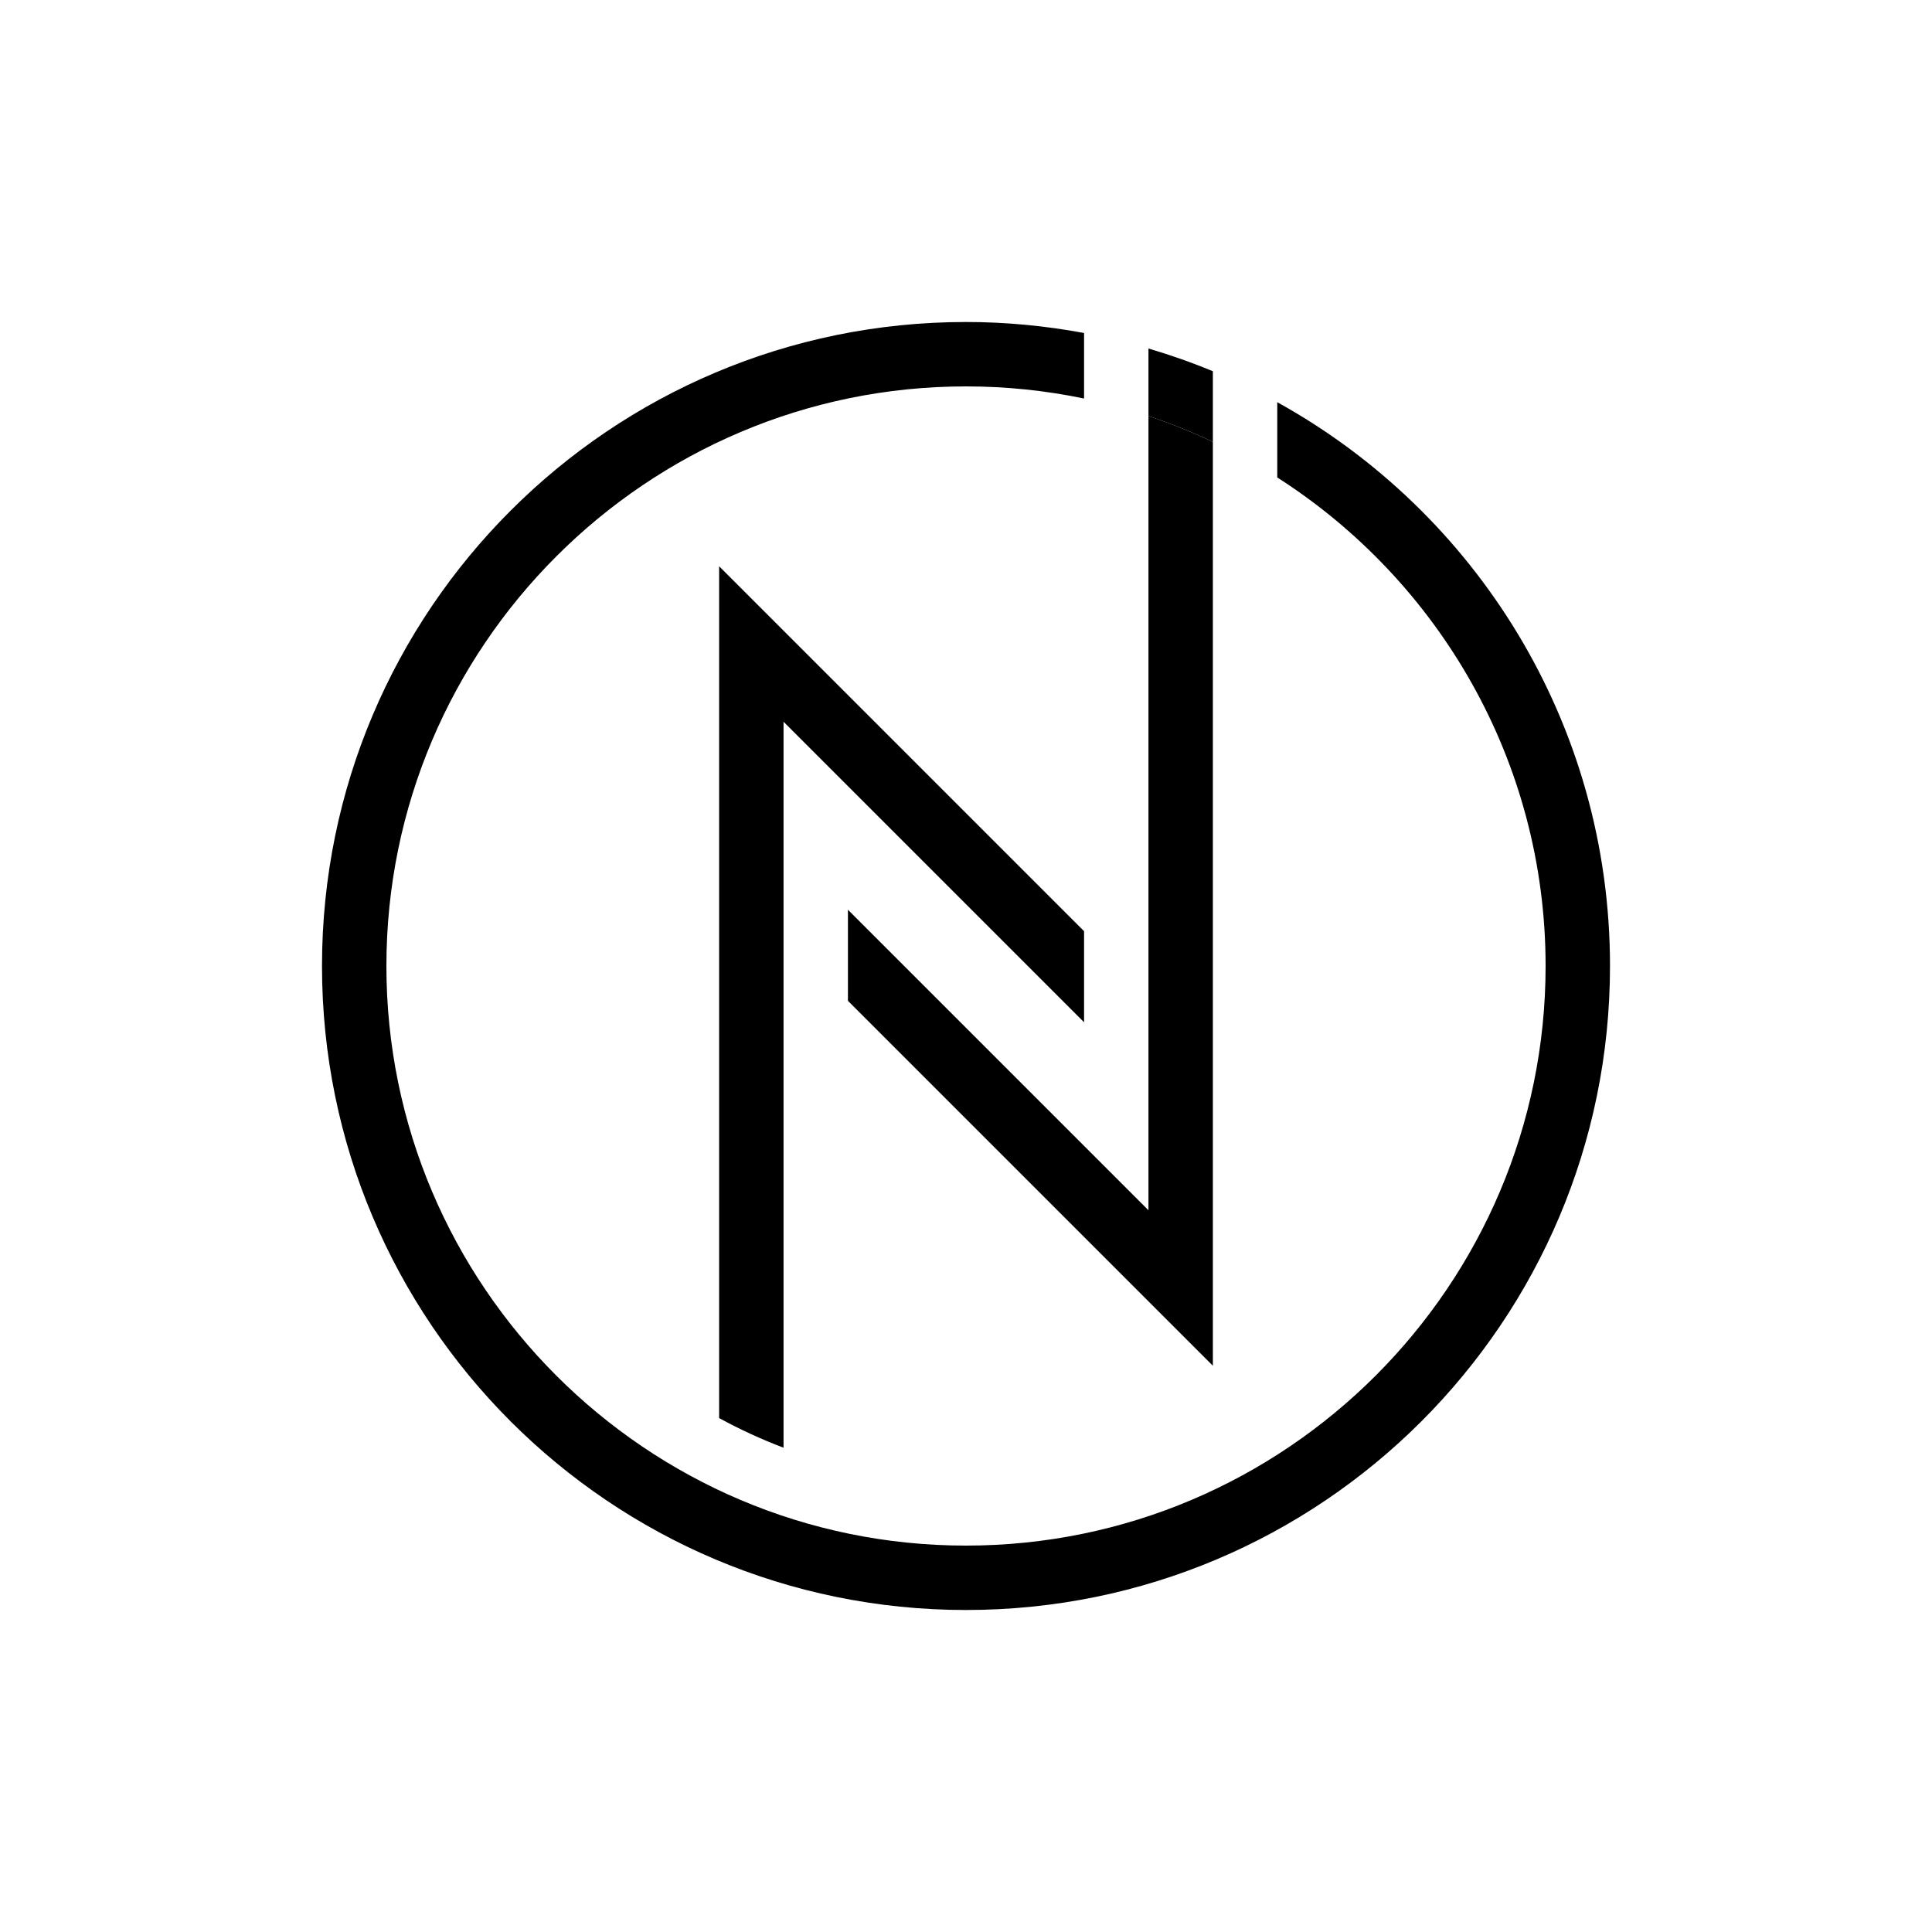
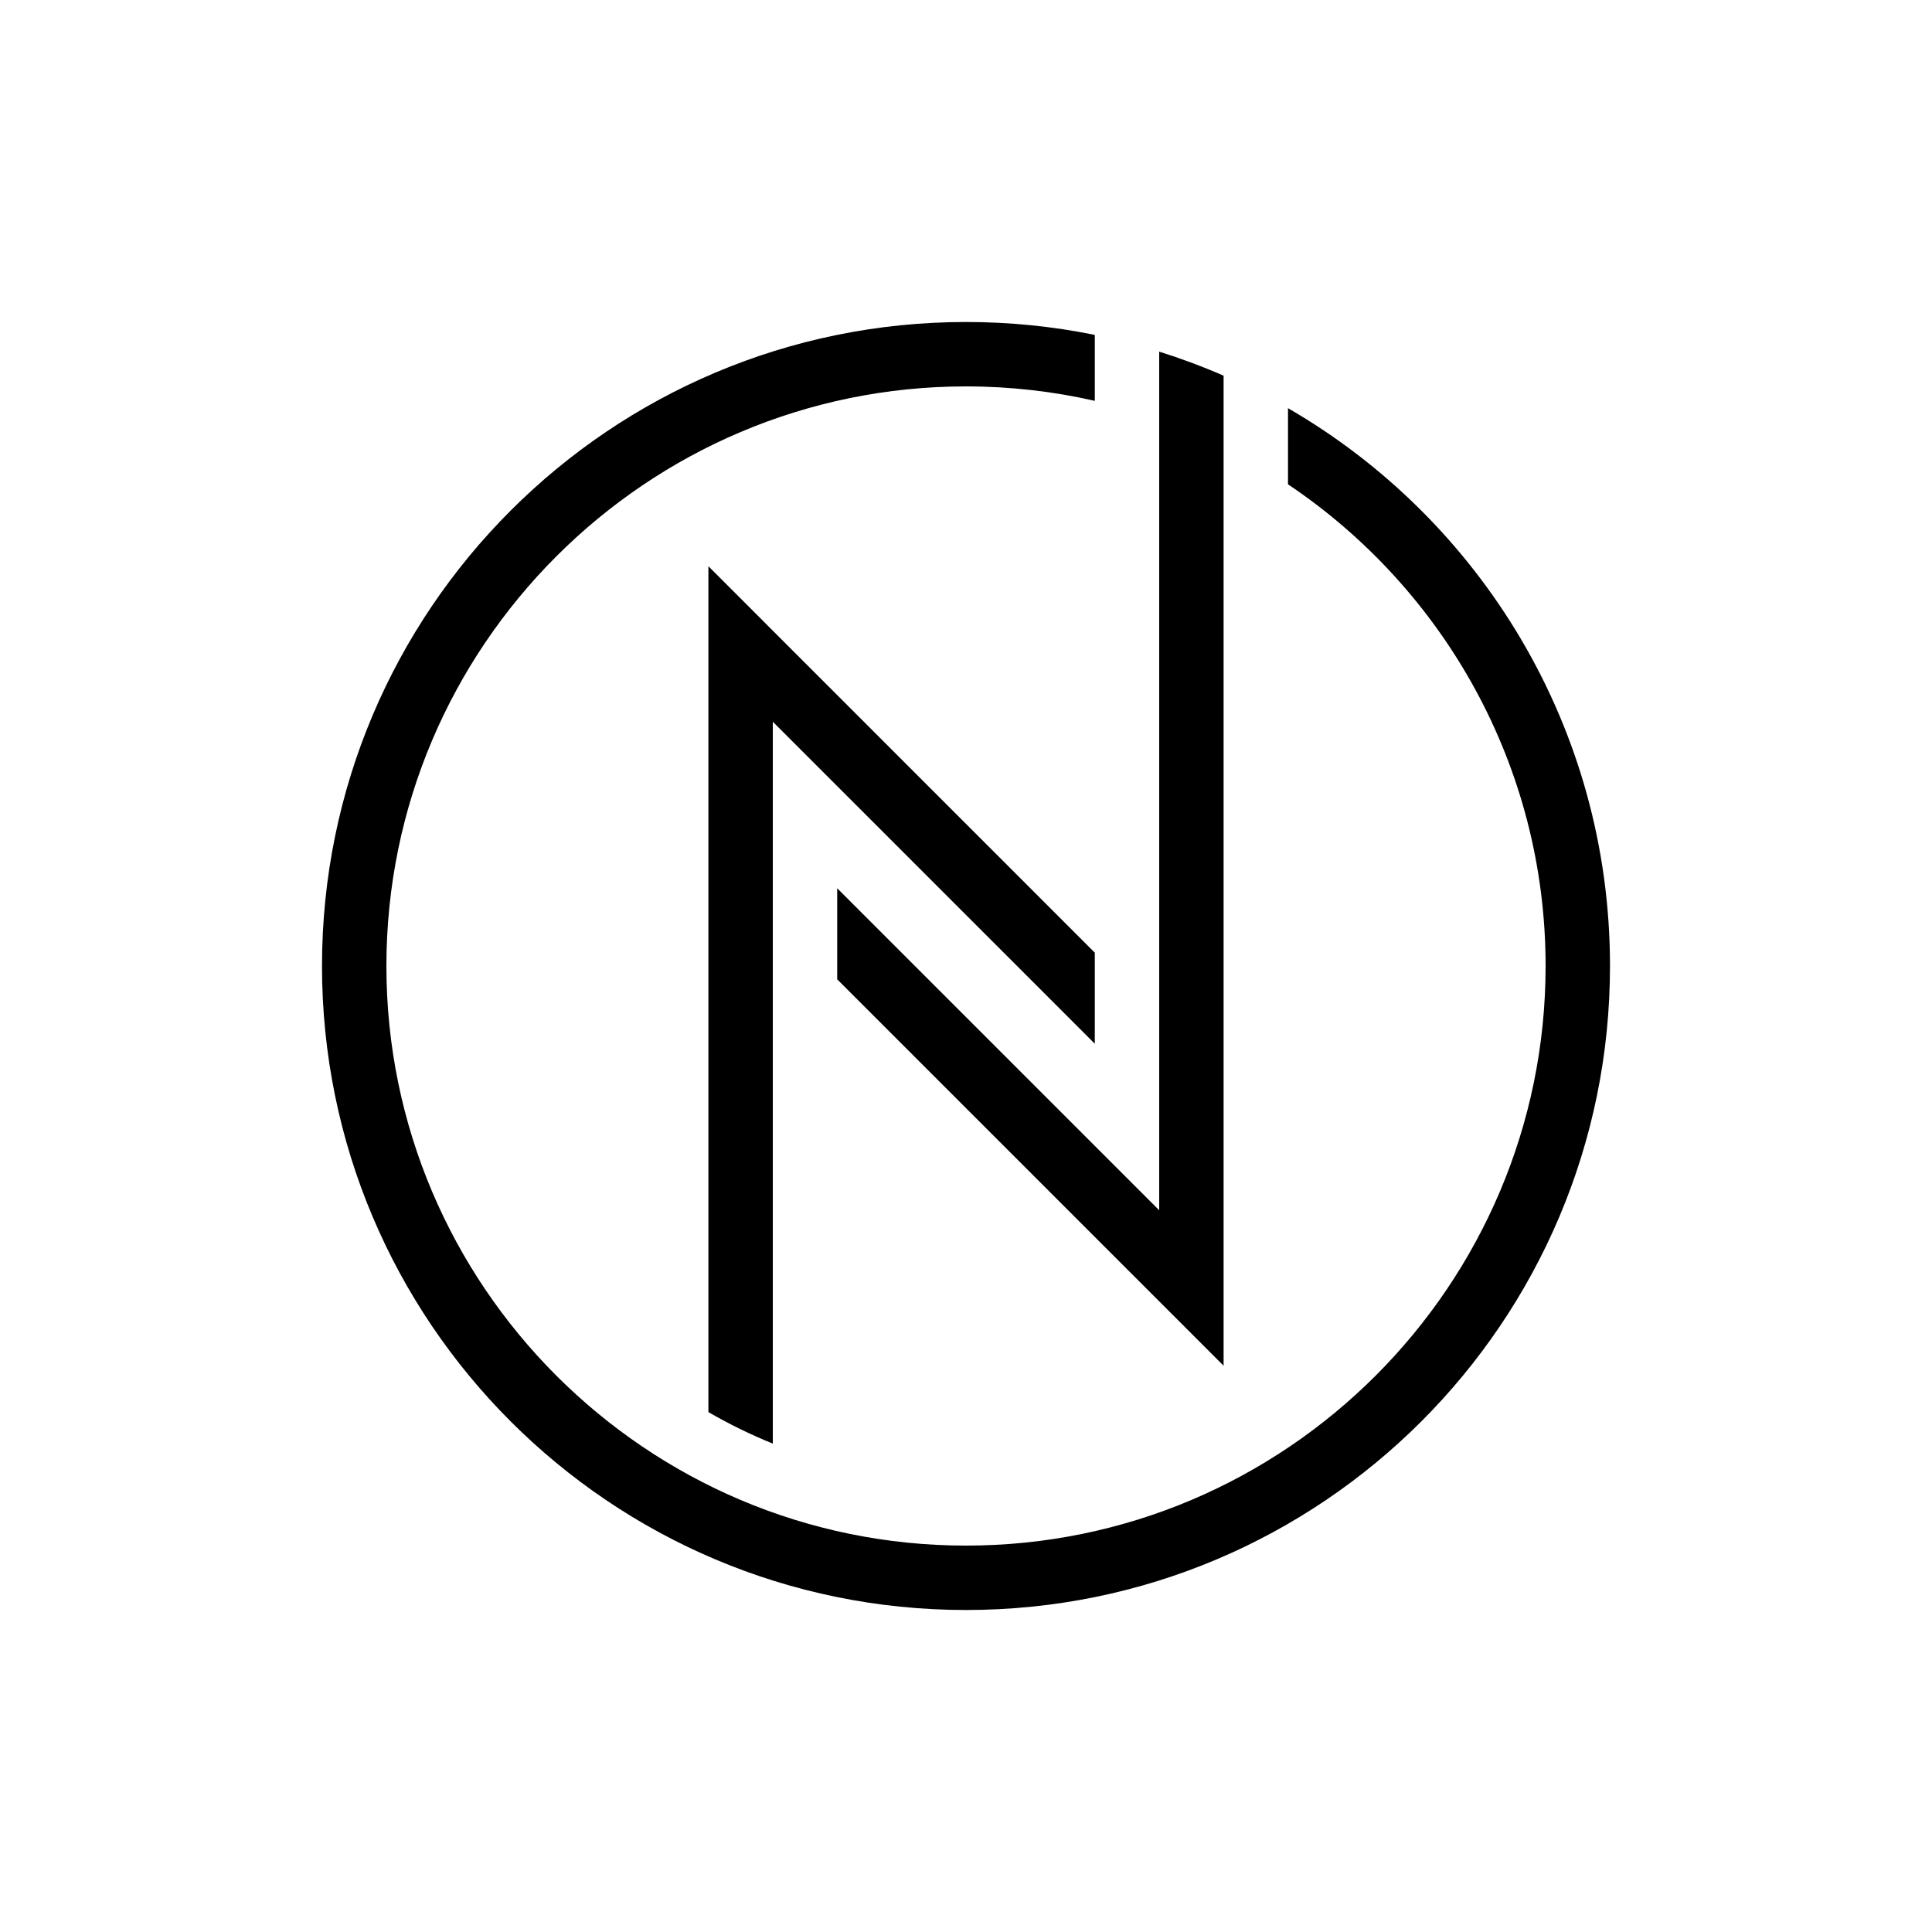
<svg xmlns="http://www.w3.org/2000/svg" version="1.1" id="圖層_1" x="0px" y="0px" width="180px" height="180px" viewBox="0 0 180 180" enable-background="new 0 0 180 180" xml:space="preserve">
  <g>
-     <path d="M119,37.472v7.012c15.016,9.601,25,26.409,25,45.516c0,29.776-24.224,54-54,54s-54-24.224-54-54s24.224-54,54-54   c3.769,0,7.447,0.391,11,1.129v-6.105C97.432,30.363,93.759,30,90,30c-33.137,0-60,26.863-60,60s26.863,60,60,60s60-26.863,60-60   C150,67.383,137.481,47.697,119,37.472z" />
-     <path d="M107,32.471v6.291c2.057,0.686,4.061,1.487,6,2.406v-6.581C111.05,33.778,109.047,33.074,107,32.471z" />
-     <path d="M101,95.242v-8.484l-34-34v79.36c1.923,1.055,3.929,1.975,6,2.762V67.242L101,95.242z" />
-     <path d="M113,41.168c-1.939-0.919-3.943-1.72-6-2.406v73.996l-28-28v8.484l34,34V41.168z" />
+     <path d="M66,52.757v78.805c1.92,1.111,3.923,2.094,6,2.935V67.243l30,30v-8.485L66,52.757z" />
+     <path d="M120,38.029v7.093c14.462,9.699,24,26.195,24,44.878c0,29.776-24.224,54-54,54s-54-24.224-54-54s24.224-54,54-54   c4.123,0,8.139,0.466,12,1.346v-6.145C98.123,30.414,94.11,30,90,30c-33.137,0-60,26.863-60,60s26.863,60,60,60s60-26.863,60-60   C150,67.792,137.934,48.403,120,38.029z" />
+     <path d="M108,112.757l-30-30v8.485l36,36v-92.24c-1.948-0.851-3.951-1.597-6-2.241V112.757z" />
  </g>
</svg>
